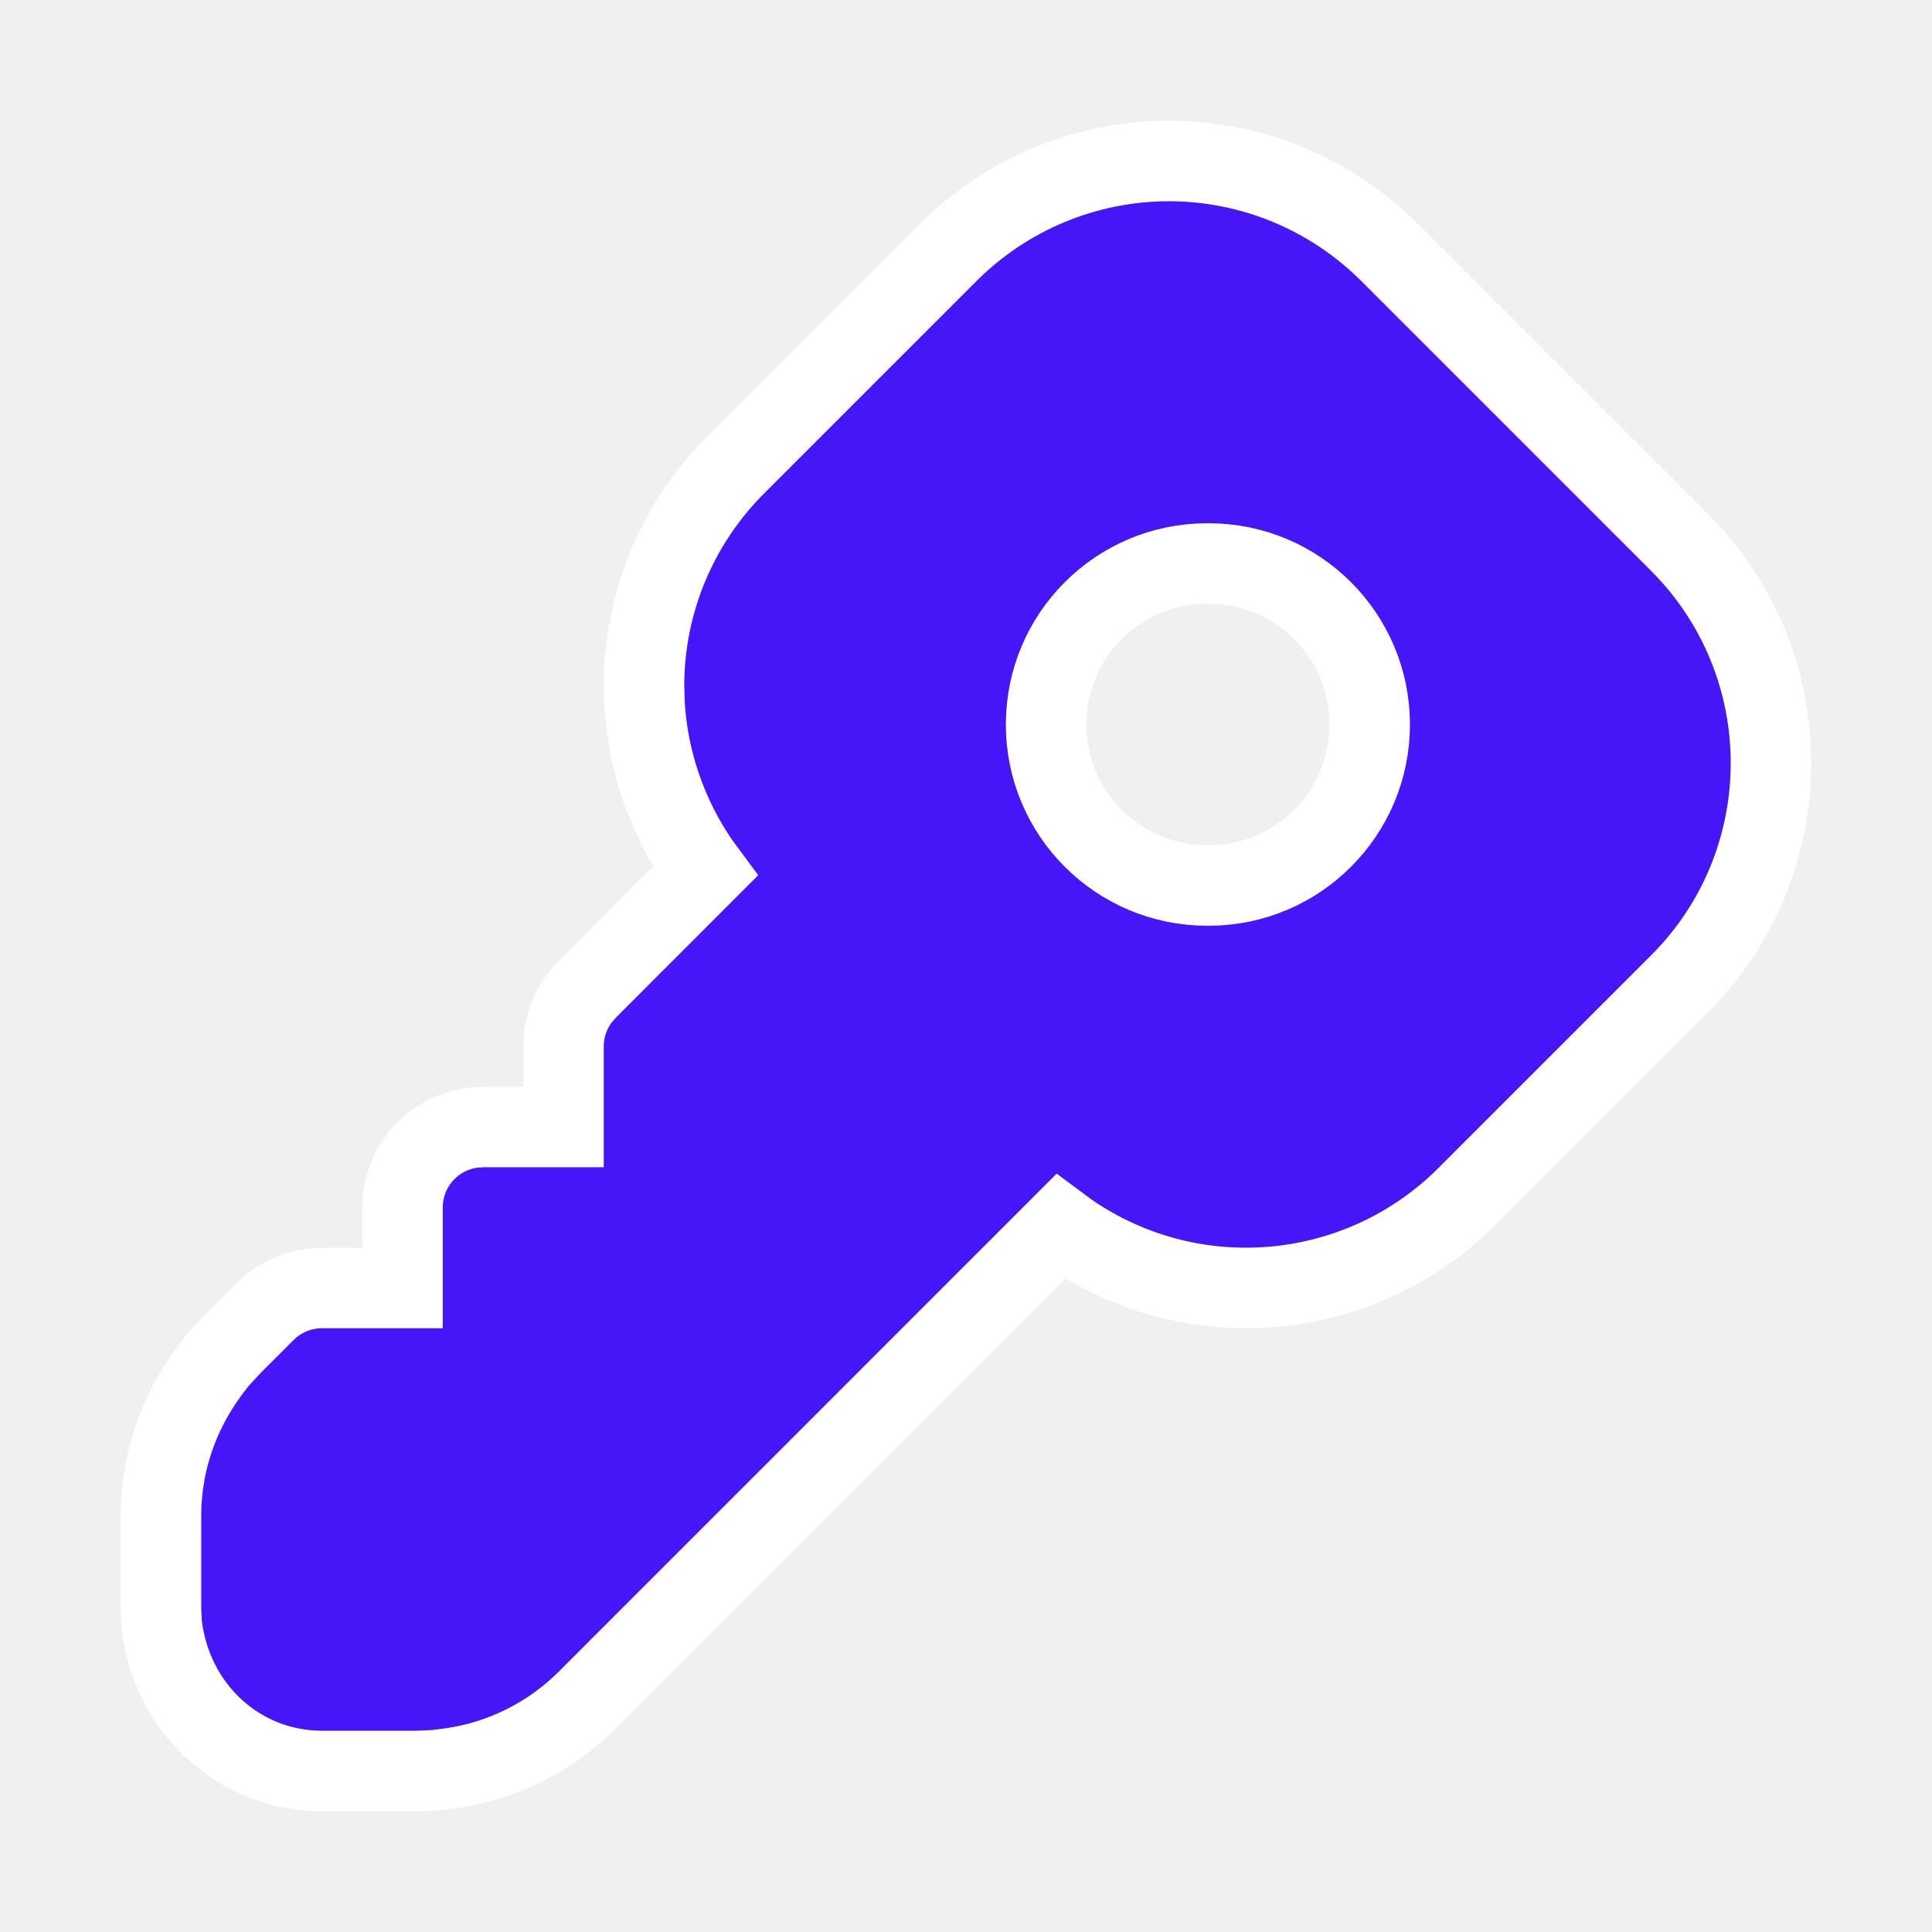
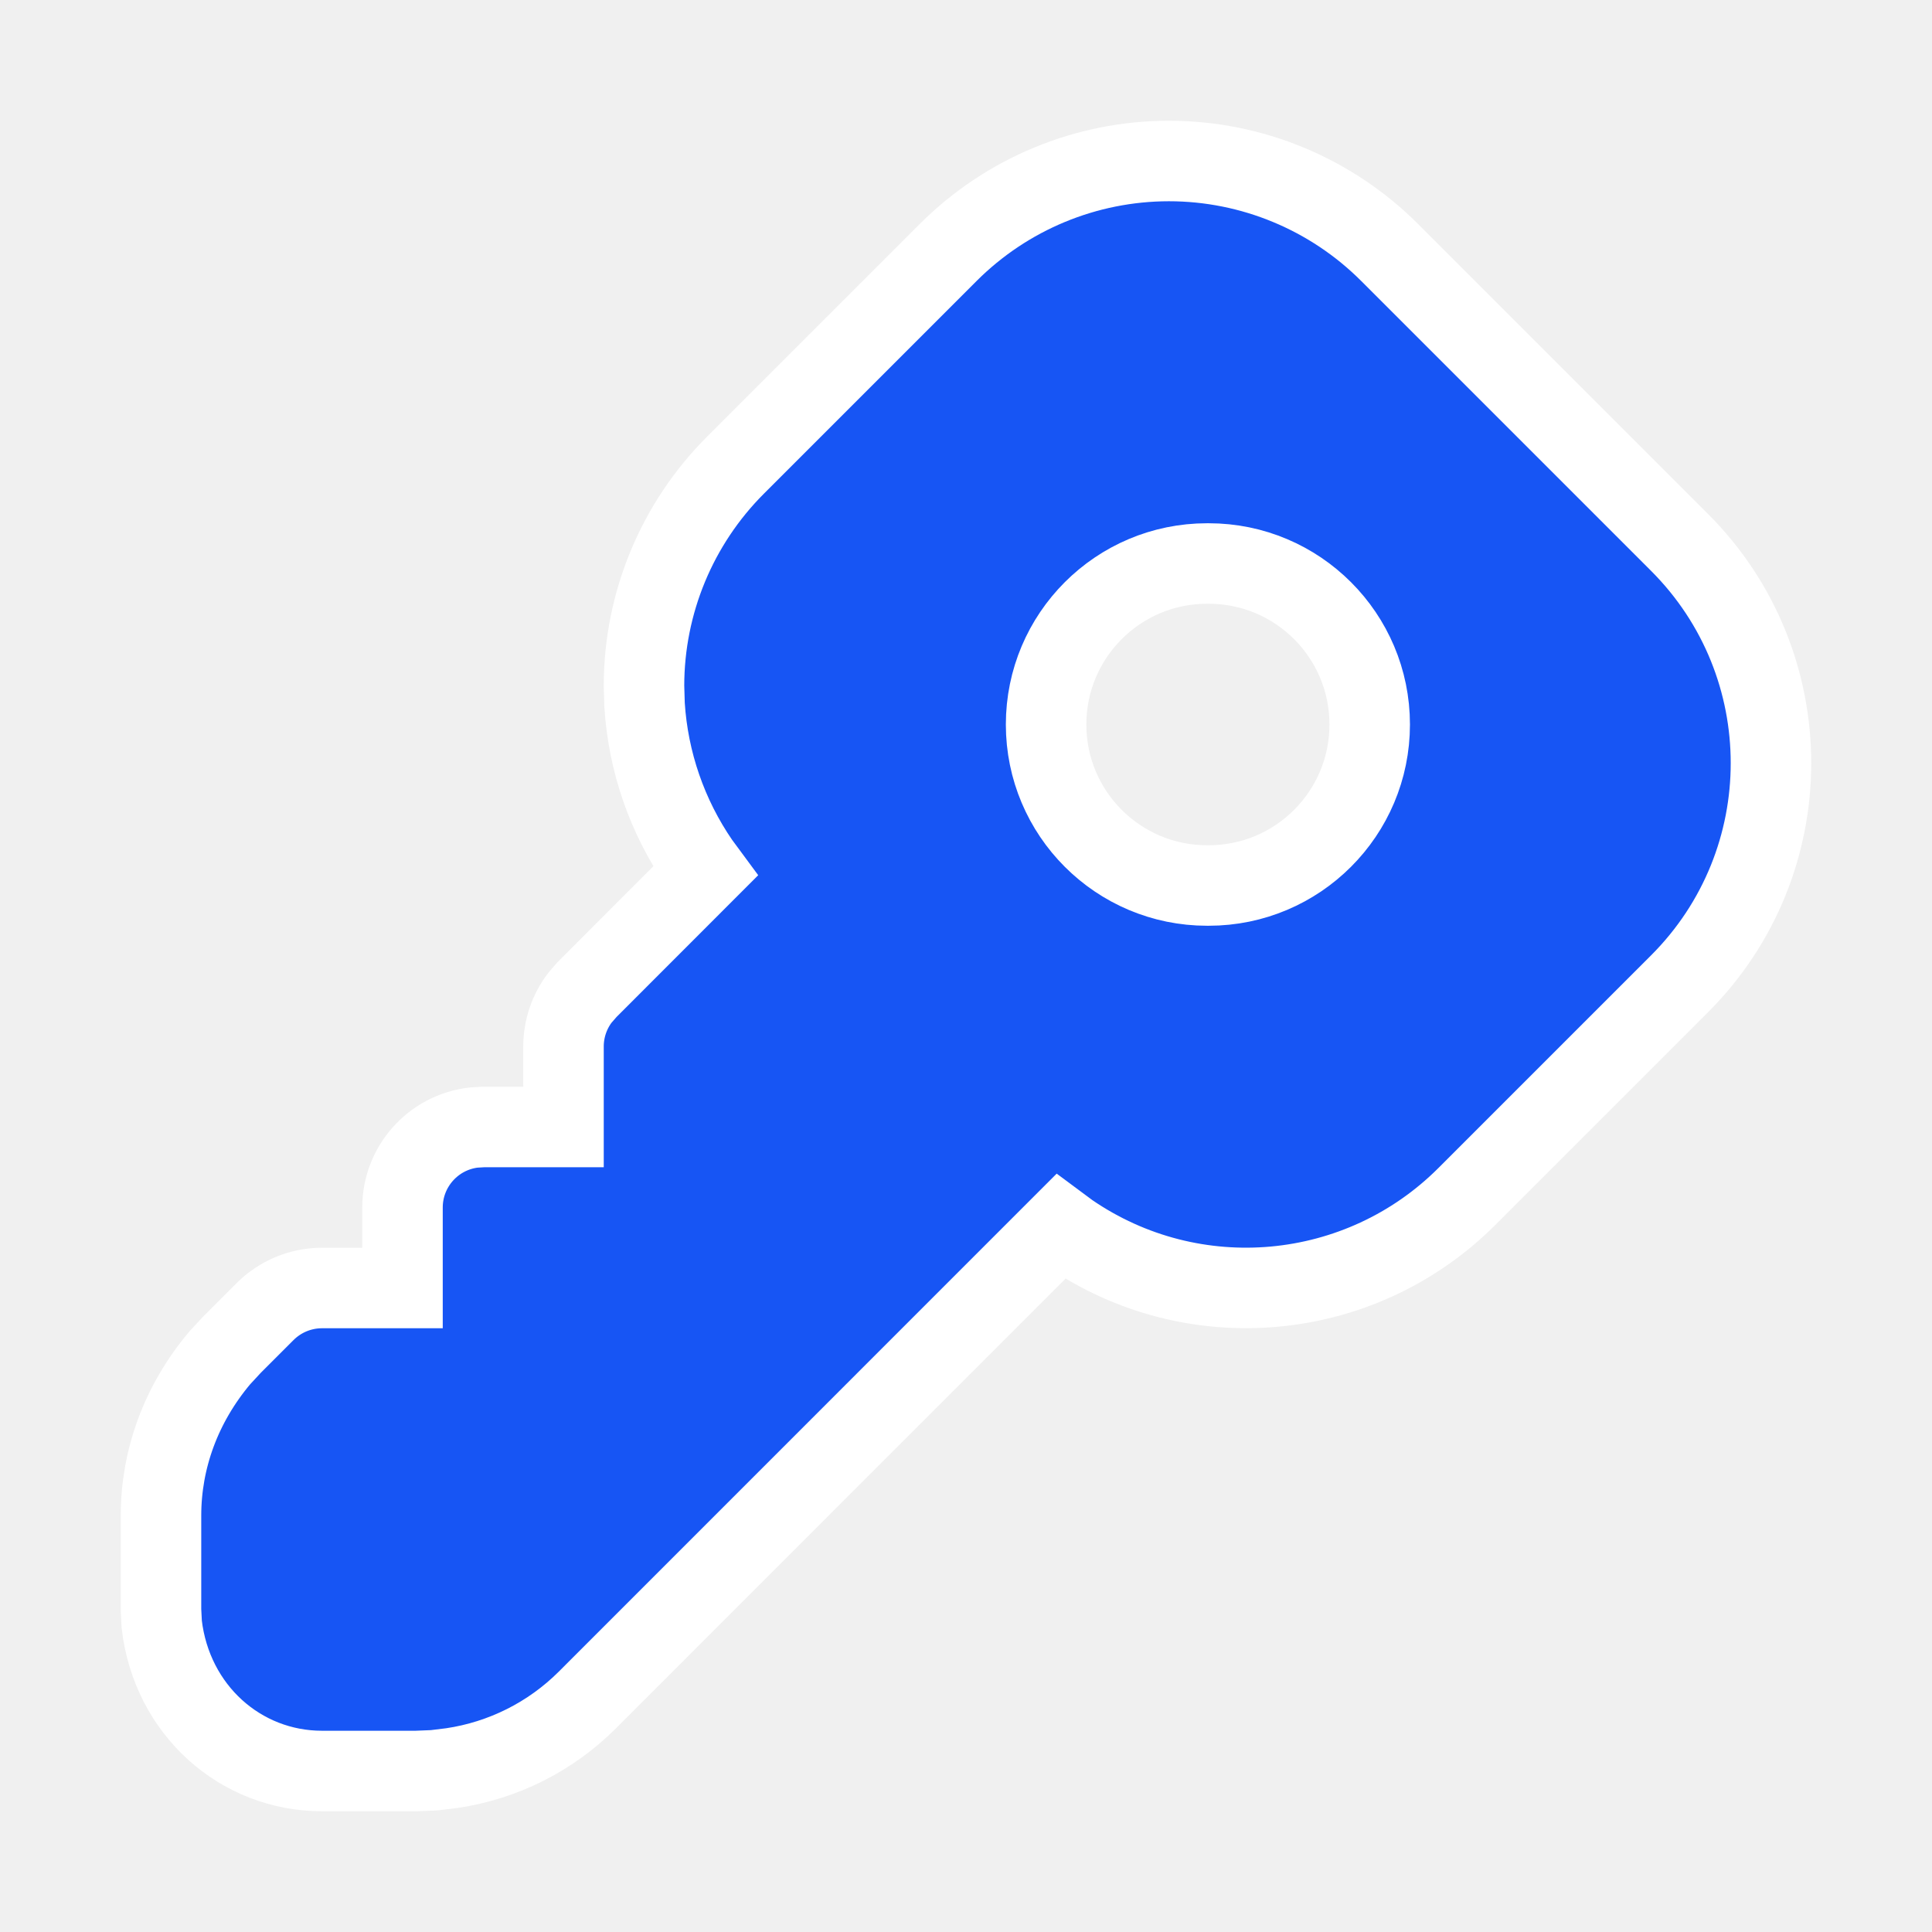
- <svg xmlns="http://www.w3.org/2000/svg" fill="#4615f8" stroke="white" width="24" height="24" viewBox="0 0 24 24" class="icon icon-tabler icons-tabler-filled icon-tabler-key">
+ <svg xmlns="http://www.w3.org/2000/svg" fill="rgb(23, 85, 244)" stroke="white" width="24" height="24" viewBox="0 0 24 24" class="icon icon-tabler icons-tabler-filled icon-tabler-key">
  <path stroke="none" d="M0 0h24v24H0z" fill="none" />
  <path d="M14.52 2c1.029 0 2.015 .409 2.742 1.136l3.602 3.602a3.877 3.877 0 0 1 0 5.483l-2.643 2.643a3.88 3.88 0 0 1 -4.941 .452l-.105 -.078l-5.882 5.883a3 3 0 0 1 -1.68 .843l-.22 .027l-.221 .009h-1.172c-1.014 0 -1.867 -.759 -1.991 -1.823l-.009 -.177v-1.172c0 -.704 .248 -1.386 .73 -1.96l.149 -.161l.414 -.414a1 1 0 0 1 .707 -.293h1v-1a1 1 0 0 1 .883 -.993l.117 -.007h1v-1a1 1 0 0 1 .206 -.608l.087 -.1l1.468 -1.469l-.076 -.103a3.9 3.9 0 0 1 -.678 -1.963l-.007 -.236c0 -1.029 .409 -2.015 1.136 -2.742l2.643 -2.643a3.88 3.88 0 0 1 2.741 -1.136m.495 5h-.02a2 2 0 1 0 0 4h.02a2 2 0 1 0 0 -4" />
</svg>
